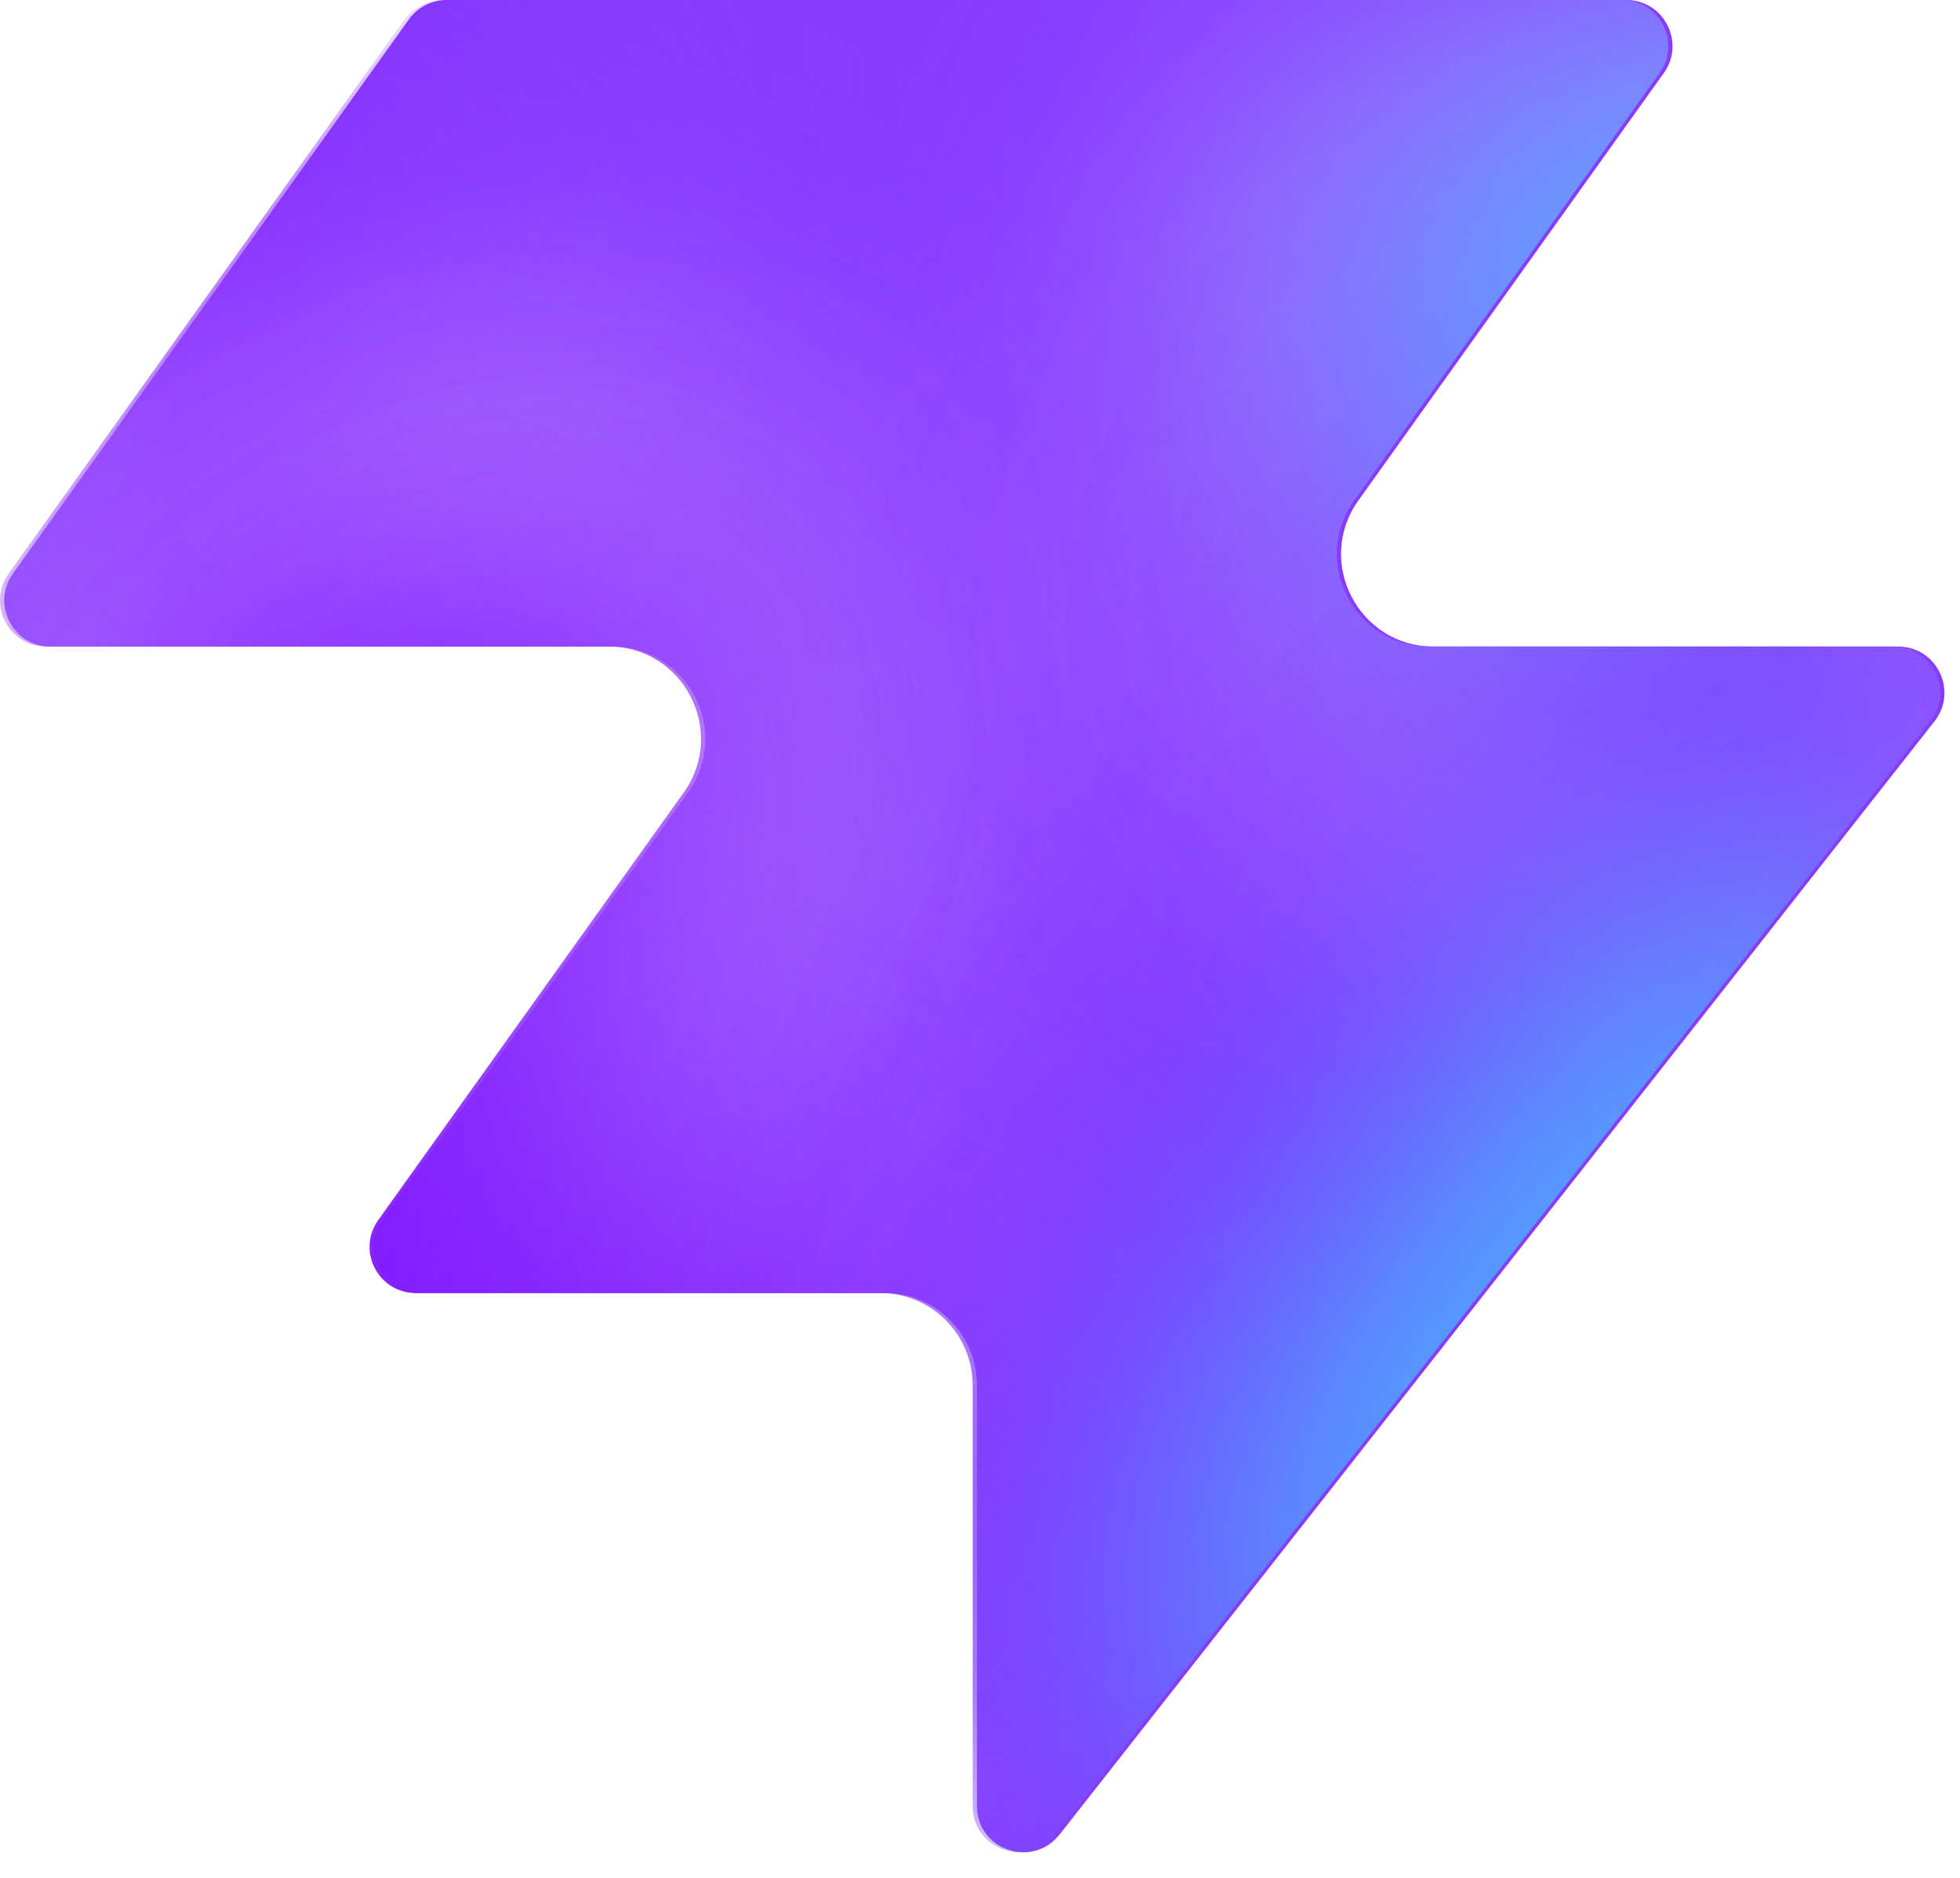
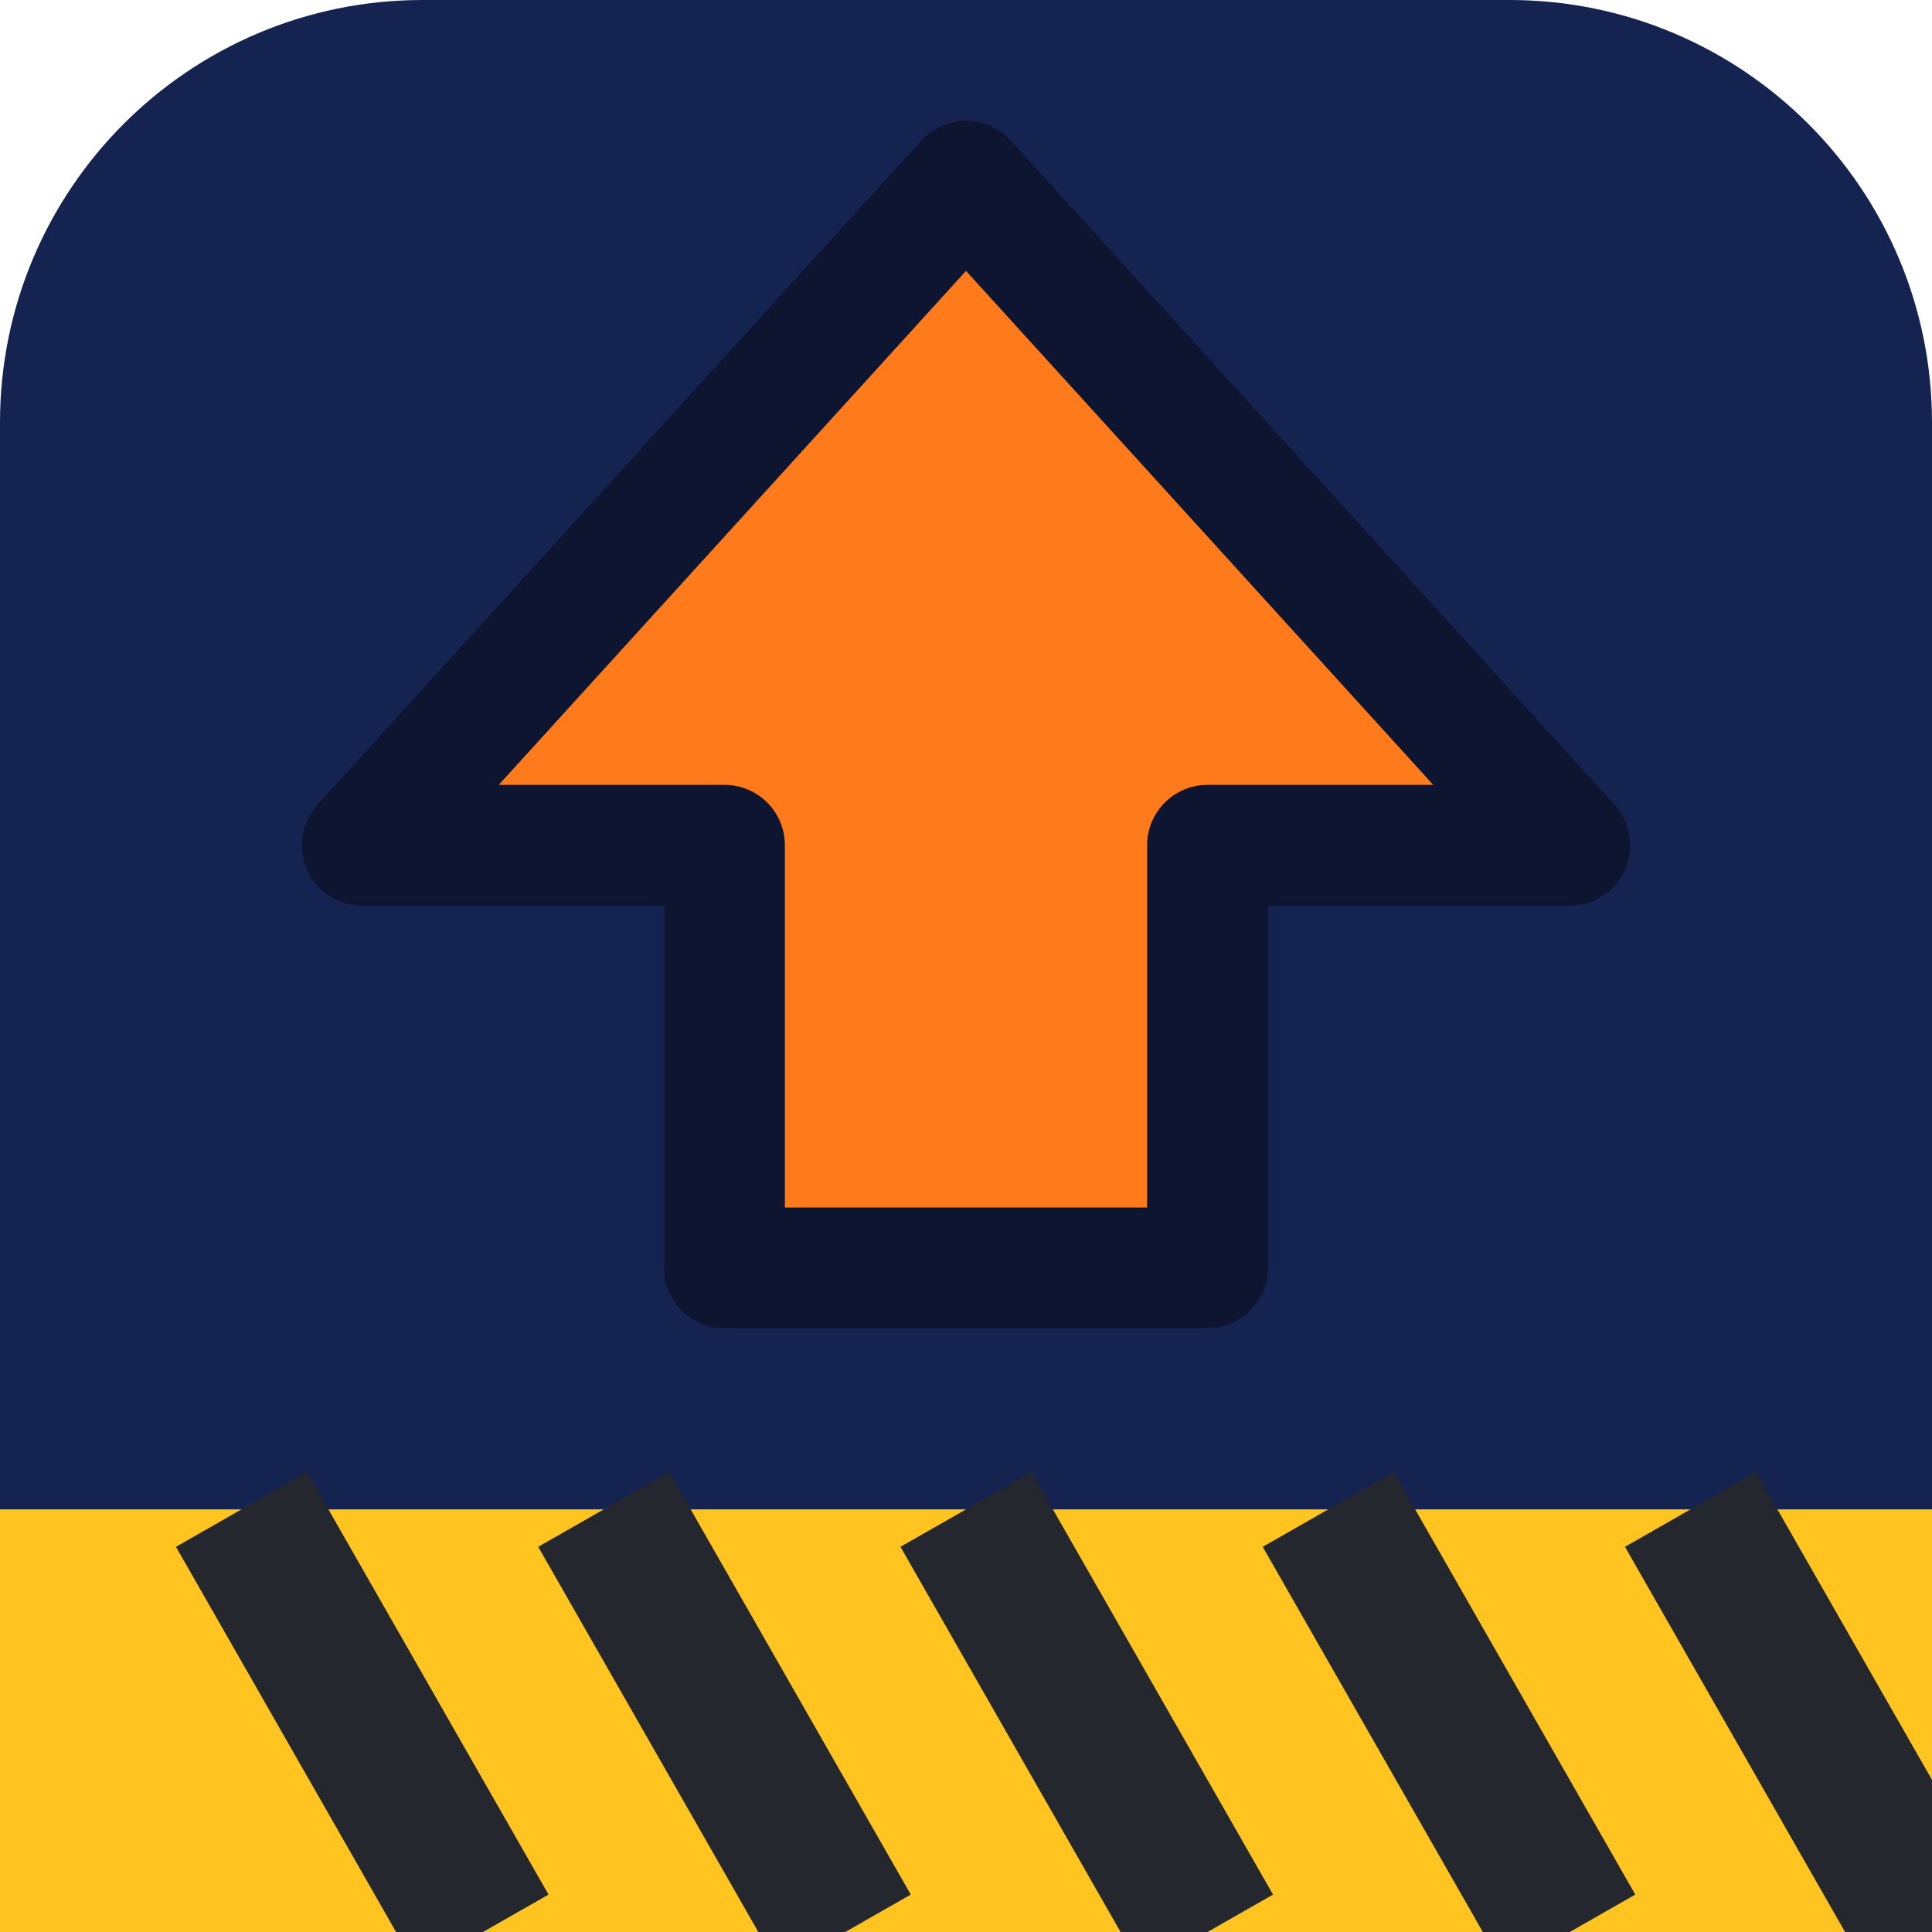
- <svg xmlns="http://www.w3.org/2000/svg" width="48" height="46" fill="none" viewBox="0 0 48 46">
-   <path fill="#863bff" d="M25.946 44.938c-.664.845-2.021.375-2.021-.698V33.937a2.26 2.26 0 0 0-2.262-2.262H10.287c-.92 0-1.456-1.04-.92-1.788l7.48-10.471c1.07-1.497 0-3.578-1.842-3.578H1.237c-.92 0-1.456-1.04-.92-1.788L10.013.474c.214-.297.556-.474.92-.474h28.894c.92 0 1.456 1.04.92 1.788l-7.48 10.471c-1.07 1.498 0 3.579 1.842 3.579h11.377c.943 0 1.473 1.088.89 1.83L25.947 44.94z" style="fill:#863bff;fill:color(display-p3 .525 .23 1);fill-opacity:1" />
-   <mask id="a" width="48" height="46" x="0" y="0" maskUnits="userSpaceOnUse" style="mask-type:alpha">
-     <path fill="#000" d="M25.842 44.938c-.664.844-2.021.375-2.021-.698V33.937a2.26 2.26 0 0 0-2.262-2.262H10.183c-.92 0-1.456-1.04-.92-1.788l7.48-10.471c1.07-1.498 0-3.579-1.842-3.579H1.133c-.92 0-1.456-1.04-.92-1.787L9.91.473c.214-.297.556-.474.92-.474h28.894c.92 0 1.456 1.04.92 1.788l-7.48 10.471c-1.07 1.498 0 3.578 1.842 3.578h11.377c.943 0 1.473 1.088.89 1.832L25.843 44.94z" style="fill:#000;fill-opacity:1" />
-   </mask>
-   <g mask="url(#a)">
-     <g filter="url(#b)">
-       <ellipse cx="5.508" cy="14.704" fill="#ede6ff" rx="5.508" ry="14.704" style="fill:#ede6ff;fill:color(display-p3 .927 .903 1);fill-opacity:1" transform="matrix(.00324 1 1 -.00324 -4.47 31.516)" />
-     </g>
-     <g filter="url(#c)">
-       <ellipse cx="10.399" cy="29.851" fill="#ede6ff" rx="10.399" ry="29.851" style="fill:#ede6ff;fill:color(display-p3 .927 .903 1);fill-opacity:1" transform="matrix(.00324 1 1 -.00324 -39.328 7.883)" />
-     </g>
-     <g filter="url(#d)">
-       <ellipse cx="5.508" cy="30.487" fill="#7e14ff" rx="5.508" ry="30.487" style="fill:#7e14ff;fill:color(display-p3 .492 .077 1);fill-opacity:1" transform="rotate(89.814 -25.913 -14.639)scale(1 -1)" />
-     </g>
-     <g filter="url(#e)">
-       <ellipse cx="5.508" cy="30.599" fill="#7e14ff" rx="5.508" ry="30.599" style="fill:#7e14ff;fill:color(display-p3 .492 .077 1);fill-opacity:1" transform="rotate(89.814 -32.644 -3.334)scale(1 -1)" />
-     </g>
-     <g filter="url(#f)">
-       <ellipse cx="5.508" cy="30.599" fill="#7e14ff" rx="5.508" ry="30.599" style="fill:#7e14ff;fill:color(display-p3 .492 .077 1);fill-opacity:1" transform="matrix(.00324 1 1 -.00324 -34.34 30.47)" />
-     </g>
-     <g filter="url(#g)">
-       <ellipse cx="14.072" cy="22.078" fill="#ede6ff" rx="14.072" ry="22.078" style="fill:#ede6ff;fill:color(display-p3 .927 .903 1);fill-opacity:1" transform="rotate(93.35 24.506 48.493)scale(-1 1)" />
-     </g>
-     <g filter="url(#h)">
-       <ellipse cx="3.47" cy="21.501" fill="#7e14ff" rx="3.47" ry="21.501" style="fill:#7e14ff;fill:color(display-p3 .492 .077 1);fill-opacity:1" transform="rotate(89.009 28.708 47.59)scale(-1 1)" />
-     </g>
-     <g filter="url(#i)">
-       <ellipse cx="3.47" cy="21.501" fill="#7e14ff" rx="3.47" ry="21.501" style="fill:#7e14ff;fill:color(display-p3 .492 .077 1);fill-opacity:1" transform="rotate(89.009 28.708 47.59)scale(-1 1)" />
-     </g>
-     <g filter="url(#j)">
-       <ellipse cx=".387" cy="8.972" fill="#7e14ff" rx="4.407" ry="29.108" style="fill:#7e14ff;fill:color(display-p3 .492 .077 1);fill-opacity:1" transform="rotate(39.51 .387 8.972)" />
-     </g>
-     <g filter="url(#k)">
-       <ellipse cx="47.523" cy="-6.092" fill="#7e14ff" rx="4.407" ry="29.108" style="fill:#7e14ff;fill:color(display-p3 .492 .077 1);fill-opacity:1" transform="rotate(37.892 47.523 -6.092)" />
-     </g>
-     <g filter="url(#l)">
-       <ellipse cx="41.412" cy="6.333" fill="#47bfff" rx="5.971" ry="9.665" style="fill:#47bfff;fill:color(display-p3 .28 .748 1);fill-opacity:1" transform="rotate(37.892 41.412 6.333)" />
-     </g>
-     <g filter="url(#m)">
-       <ellipse cx="-1.879" cy="38.332" fill="#7e14ff" rx="4.407" ry="29.108" style="fill:#7e14ff;fill:color(display-p3 .492 .077 1);fill-opacity:1" transform="rotate(37.892 -1.88 38.332)" />
-     </g>
-     <g filter="url(#n)">
-       <ellipse cx="-1.879" cy="38.332" fill="#7e14ff" rx="4.407" ry="29.108" style="fill:#7e14ff;fill:color(display-p3 .492 .077 1);fill-opacity:1" transform="rotate(37.892 -1.88 38.332)" />
-     </g>
-     <g filter="url(#o)">
-       <ellipse cx="35.651" cy="29.907" fill="#7e14ff" rx="4.407" ry="29.108" style="fill:#7e14ff;fill:color(display-p3 .492 .077 1);fill-opacity:1" transform="rotate(37.892 35.651 29.907)" />
-     </g>
-     <g filter="url(#p)">
-       <ellipse cx="38.418" cy="32.4" fill="#47bfff" rx="5.971" ry="15.297" style="fill:#47bfff;fill:color(display-p3 .28 .748 1);fill-opacity:1" transform="rotate(37.892 38.418 32.4)" />
-     </g>
-   </g>
-   <defs>
-     <filter id="b" width="60.045" height="41.654" x="-19.77" y="16.149" color-interpolation-filters="sRGB" filterUnits="userSpaceOnUse">
-       <feFlood flood-opacity="0" result="BackgroundImageFix" />
-       <feBlend in="SourceGraphic" in2="BackgroundImageFix" result="shape" />
-       <feGaussianBlur result="effect1_foregroundBlur_2002_17158" stdDeviation="7.659" />
-     </filter>
-     <filter id="c" width="90.34" height="51.437" x="-54.613" y="-7.533" color-interpolation-filters="sRGB" filterUnits="userSpaceOnUse">
-       <feFlood flood-opacity="0" result="BackgroundImageFix" />
-       <feBlend in="SourceGraphic" in2="BackgroundImageFix" result="shape" />
-       <feGaussianBlur result="effect1_foregroundBlur_2002_17158" stdDeviation="7.659" />
-     </filter>
-     <filter id="d" width="79.355" height="29.4" x="-49.64" y="2.03" color-interpolation-filters="sRGB" filterUnits="userSpaceOnUse">
-       <feFlood flood-opacity="0" result="BackgroundImageFix" />
-       <feBlend in="SourceGraphic" in2="BackgroundImageFix" result="shape" />
-       <feGaussianBlur result="effect1_foregroundBlur_2002_17158" stdDeviation="4.596" />
-     </filter>
-     <filter id="e" width="79.579" height="29.4" x="-45.045" y="20.029" color-interpolation-filters="sRGB" filterUnits="userSpaceOnUse">
-       <feFlood flood-opacity="0" result="BackgroundImageFix" />
-       <feBlend in="SourceGraphic" in2="BackgroundImageFix" result="shape" />
-       <feGaussianBlur result="effect1_foregroundBlur_2002_17158" stdDeviation="4.596" />
-     </filter>
-     <filter id="f" width="79.579" height="29.4" x="-43.513" y="21.178" color-interpolation-filters="sRGB" filterUnits="userSpaceOnUse">
-       <feFlood flood-opacity="0" result="BackgroundImageFix" />
-       <feBlend in="SourceGraphic" in2="BackgroundImageFix" result="shape" />
-       <feGaussianBlur result="effect1_foregroundBlur_2002_17158" stdDeviation="4.596" />
-     </filter>
-     <filter id="g" width="74.749" height="58.852" x="15.756" y="-17.901" color-interpolation-filters="sRGB" filterUnits="userSpaceOnUse">
-       <feFlood flood-opacity="0" result="BackgroundImageFix" />
-       <feBlend in="SourceGraphic" in2="BackgroundImageFix" result="shape" />
-       <feGaussianBlur result="effect1_foregroundBlur_2002_17158" stdDeviation="7.659" />
-     </filter>
-     <filter id="h" width="61.377" height="25.362" x="23.548" y="2.284" color-interpolation-filters="sRGB" filterUnits="userSpaceOnUse">
-       <feFlood flood-opacity="0" result="BackgroundImageFix" />
-       <feBlend in="SourceGraphic" in2="BackgroundImageFix" result="shape" />
-       <feGaussianBlur result="effect1_foregroundBlur_2002_17158" stdDeviation="4.596" />
-     </filter>
-     <filter id="i" width="61.377" height="25.362" x="23.548" y="2.284" color-interpolation-filters="sRGB" filterUnits="userSpaceOnUse">
-       <feFlood flood-opacity="0" result="BackgroundImageFix" />
-       <feBlend in="SourceGraphic" in2="BackgroundImageFix" result="shape" />
-       <feGaussianBlur result="effect1_foregroundBlur_2002_17158" stdDeviation="4.596" />
-     </filter>
-     <filter id="j" width="56.045" height="63.649" x="-27.636" y="-22.853" color-interpolation-filters="sRGB" filterUnits="userSpaceOnUse">
-       <feFlood flood-opacity="0" result="BackgroundImageFix" />
-       <feBlend in="SourceGraphic" in2="BackgroundImageFix" result="shape" />
-       <feGaussianBlur result="effect1_foregroundBlur_2002_17158" stdDeviation="4.596" />
-     </filter>
-     <filter id="k" width="54.814" height="64.646" x="20.116" y="-38.415" color-interpolation-filters="sRGB" filterUnits="userSpaceOnUse">
-       <feFlood flood-opacity="0" result="BackgroundImageFix" />
-       <feBlend in="SourceGraphic" in2="BackgroundImageFix" result="shape" />
-       <feGaussianBlur result="effect1_foregroundBlur_2002_17158" stdDeviation="4.596" />
-     </filter>
-     <filter id="l" width="33.541" height="35.313" x="24.641" y="-11.323" color-interpolation-filters="sRGB" filterUnits="userSpaceOnUse">
-       <feFlood flood-opacity="0" result="BackgroundImageFix" />
-       <feBlend in="SourceGraphic" in2="BackgroundImageFix" result="shape" />
-       <feGaussianBlur result="effect1_foregroundBlur_2002_17158" stdDeviation="4.596" />
-     </filter>
-     <filter id="m" width="54.814" height="64.646" x="-29.286" y="6.009" color-interpolation-filters="sRGB" filterUnits="userSpaceOnUse">
-       <feFlood flood-opacity="0" result="BackgroundImageFix" />
-       <feBlend in="SourceGraphic" in2="BackgroundImageFix" result="shape" />
-       <feGaussianBlur result="effect1_foregroundBlur_2002_17158" stdDeviation="4.596" />
-     </filter>
-     <filter id="n" width="54.814" height="64.646" x="-29.286" y="6.009" color-interpolation-filters="sRGB" filterUnits="userSpaceOnUse">
-       <feFlood flood-opacity="0" result="BackgroundImageFix" />
-       <feBlend in="SourceGraphic" in2="BackgroundImageFix" result="shape" />
-       <feGaussianBlur result="effect1_foregroundBlur_2002_17158" stdDeviation="4.596" />
-     </filter>
-     <filter id="o" width="54.814" height="64.646" x="8.244" y="-2.416" color-interpolation-filters="sRGB" filterUnits="userSpaceOnUse">
-       <feFlood flood-opacity="0" result="BackgroundImageFix" />
-       <feBlend in="SourceGraphic" in2="BackgroundImageFix" result="shape" />
-       <feGaussianBlur result="effect1_foregroundBlur_2002_17158" stdDeviation="4.596" />
-     </filter>
-     <filter id="p" width="39.409" height="43.623" x="18.713" y="10.588" color-interpolation-filters="sRGB" filterUnits="userSpaceOnUse">
-       <feFlood flood-opacity="0" result="BackgroundImageFix" />
-       <feBlend in="SourceGraphic" in2="BackgroundImageFix" result="shape" />
-       <feGaussianBlur result="effect1_foregroundBlur_2002_17158" stdDeviation="4.596" />
-     </filter>
-   </defs>
+ <svg xmlns="http://www.w3.org/2000/svg" viewBox="0 0 64 64">
+   <rect width="64" height="64" rx="14" fill="#14234f" />
+   <path d="M0 50h64v14H0z" fill="#ffc41f" />
+   <path d="M8 50l8 14M20 50l8 14M32 50l8 14M44 50l8 14M56 50l8 14" stroke="#24282e" stroke-width="5" />
+   <path d="M32 6L52 28H40v14H24V28H12z" fill="#ff7a1a" stroke="#0d1530" stroke-width="4" stroke-linejoin="round" />
</svg>
